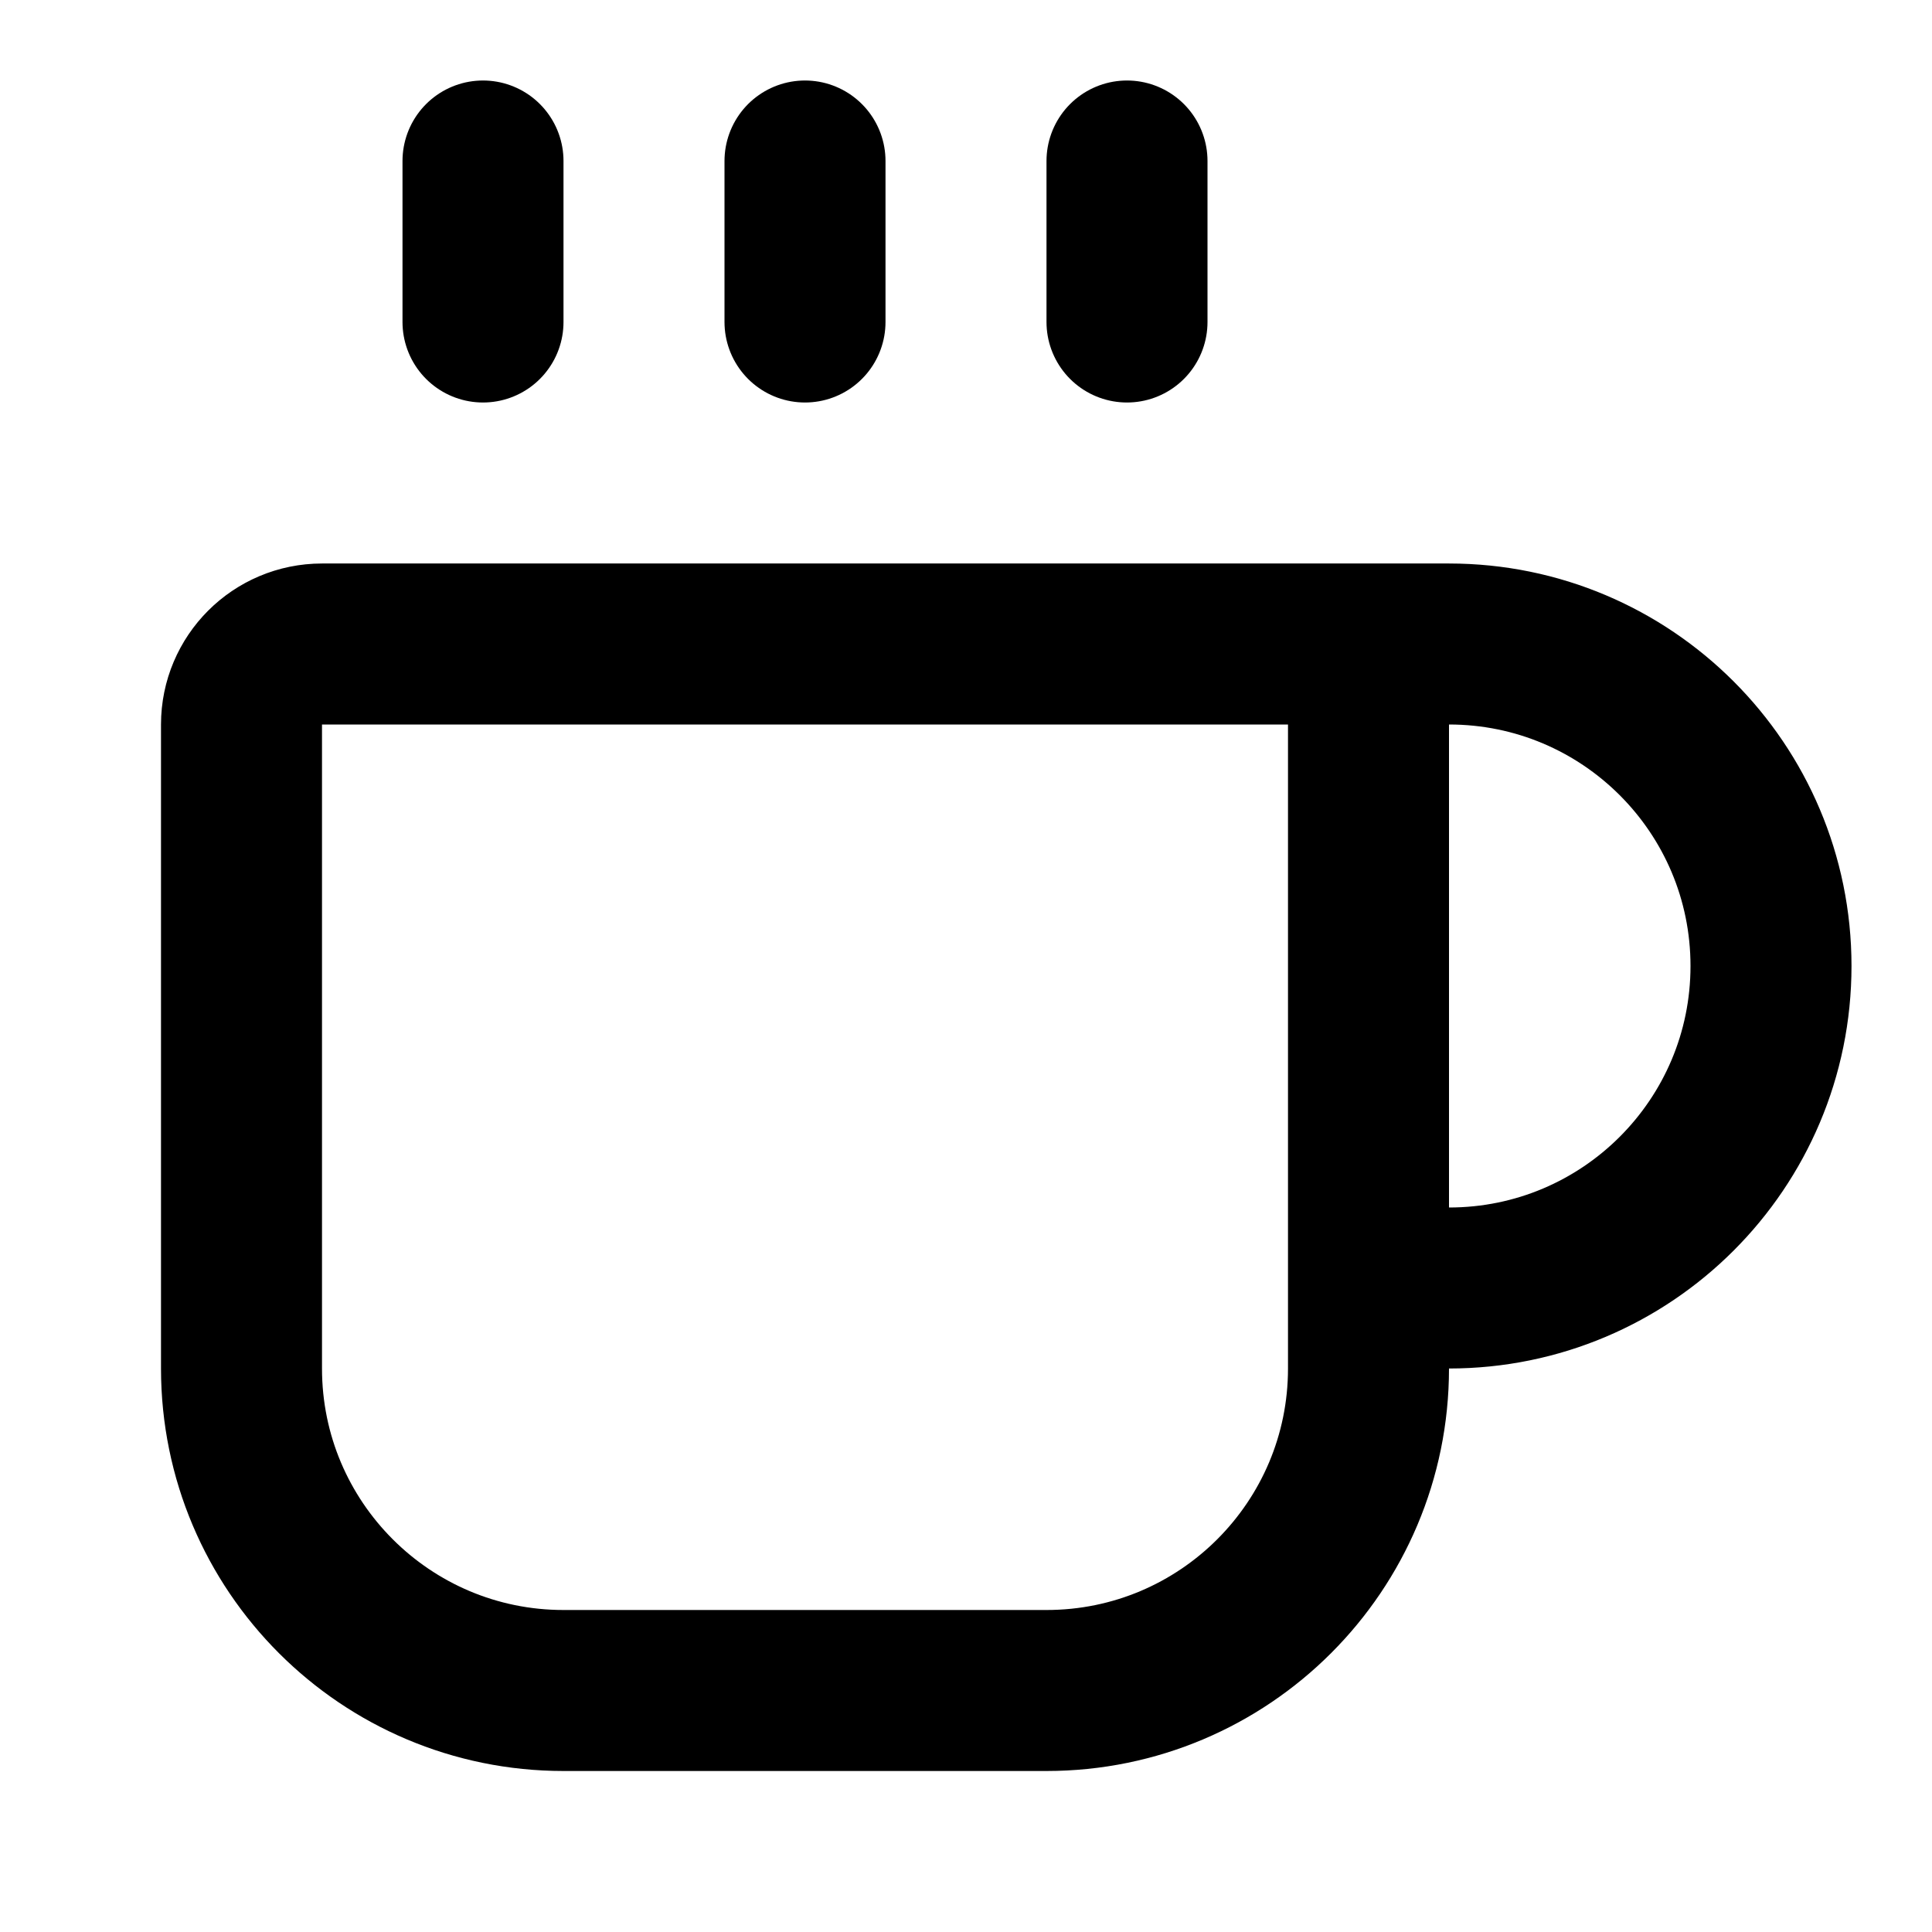
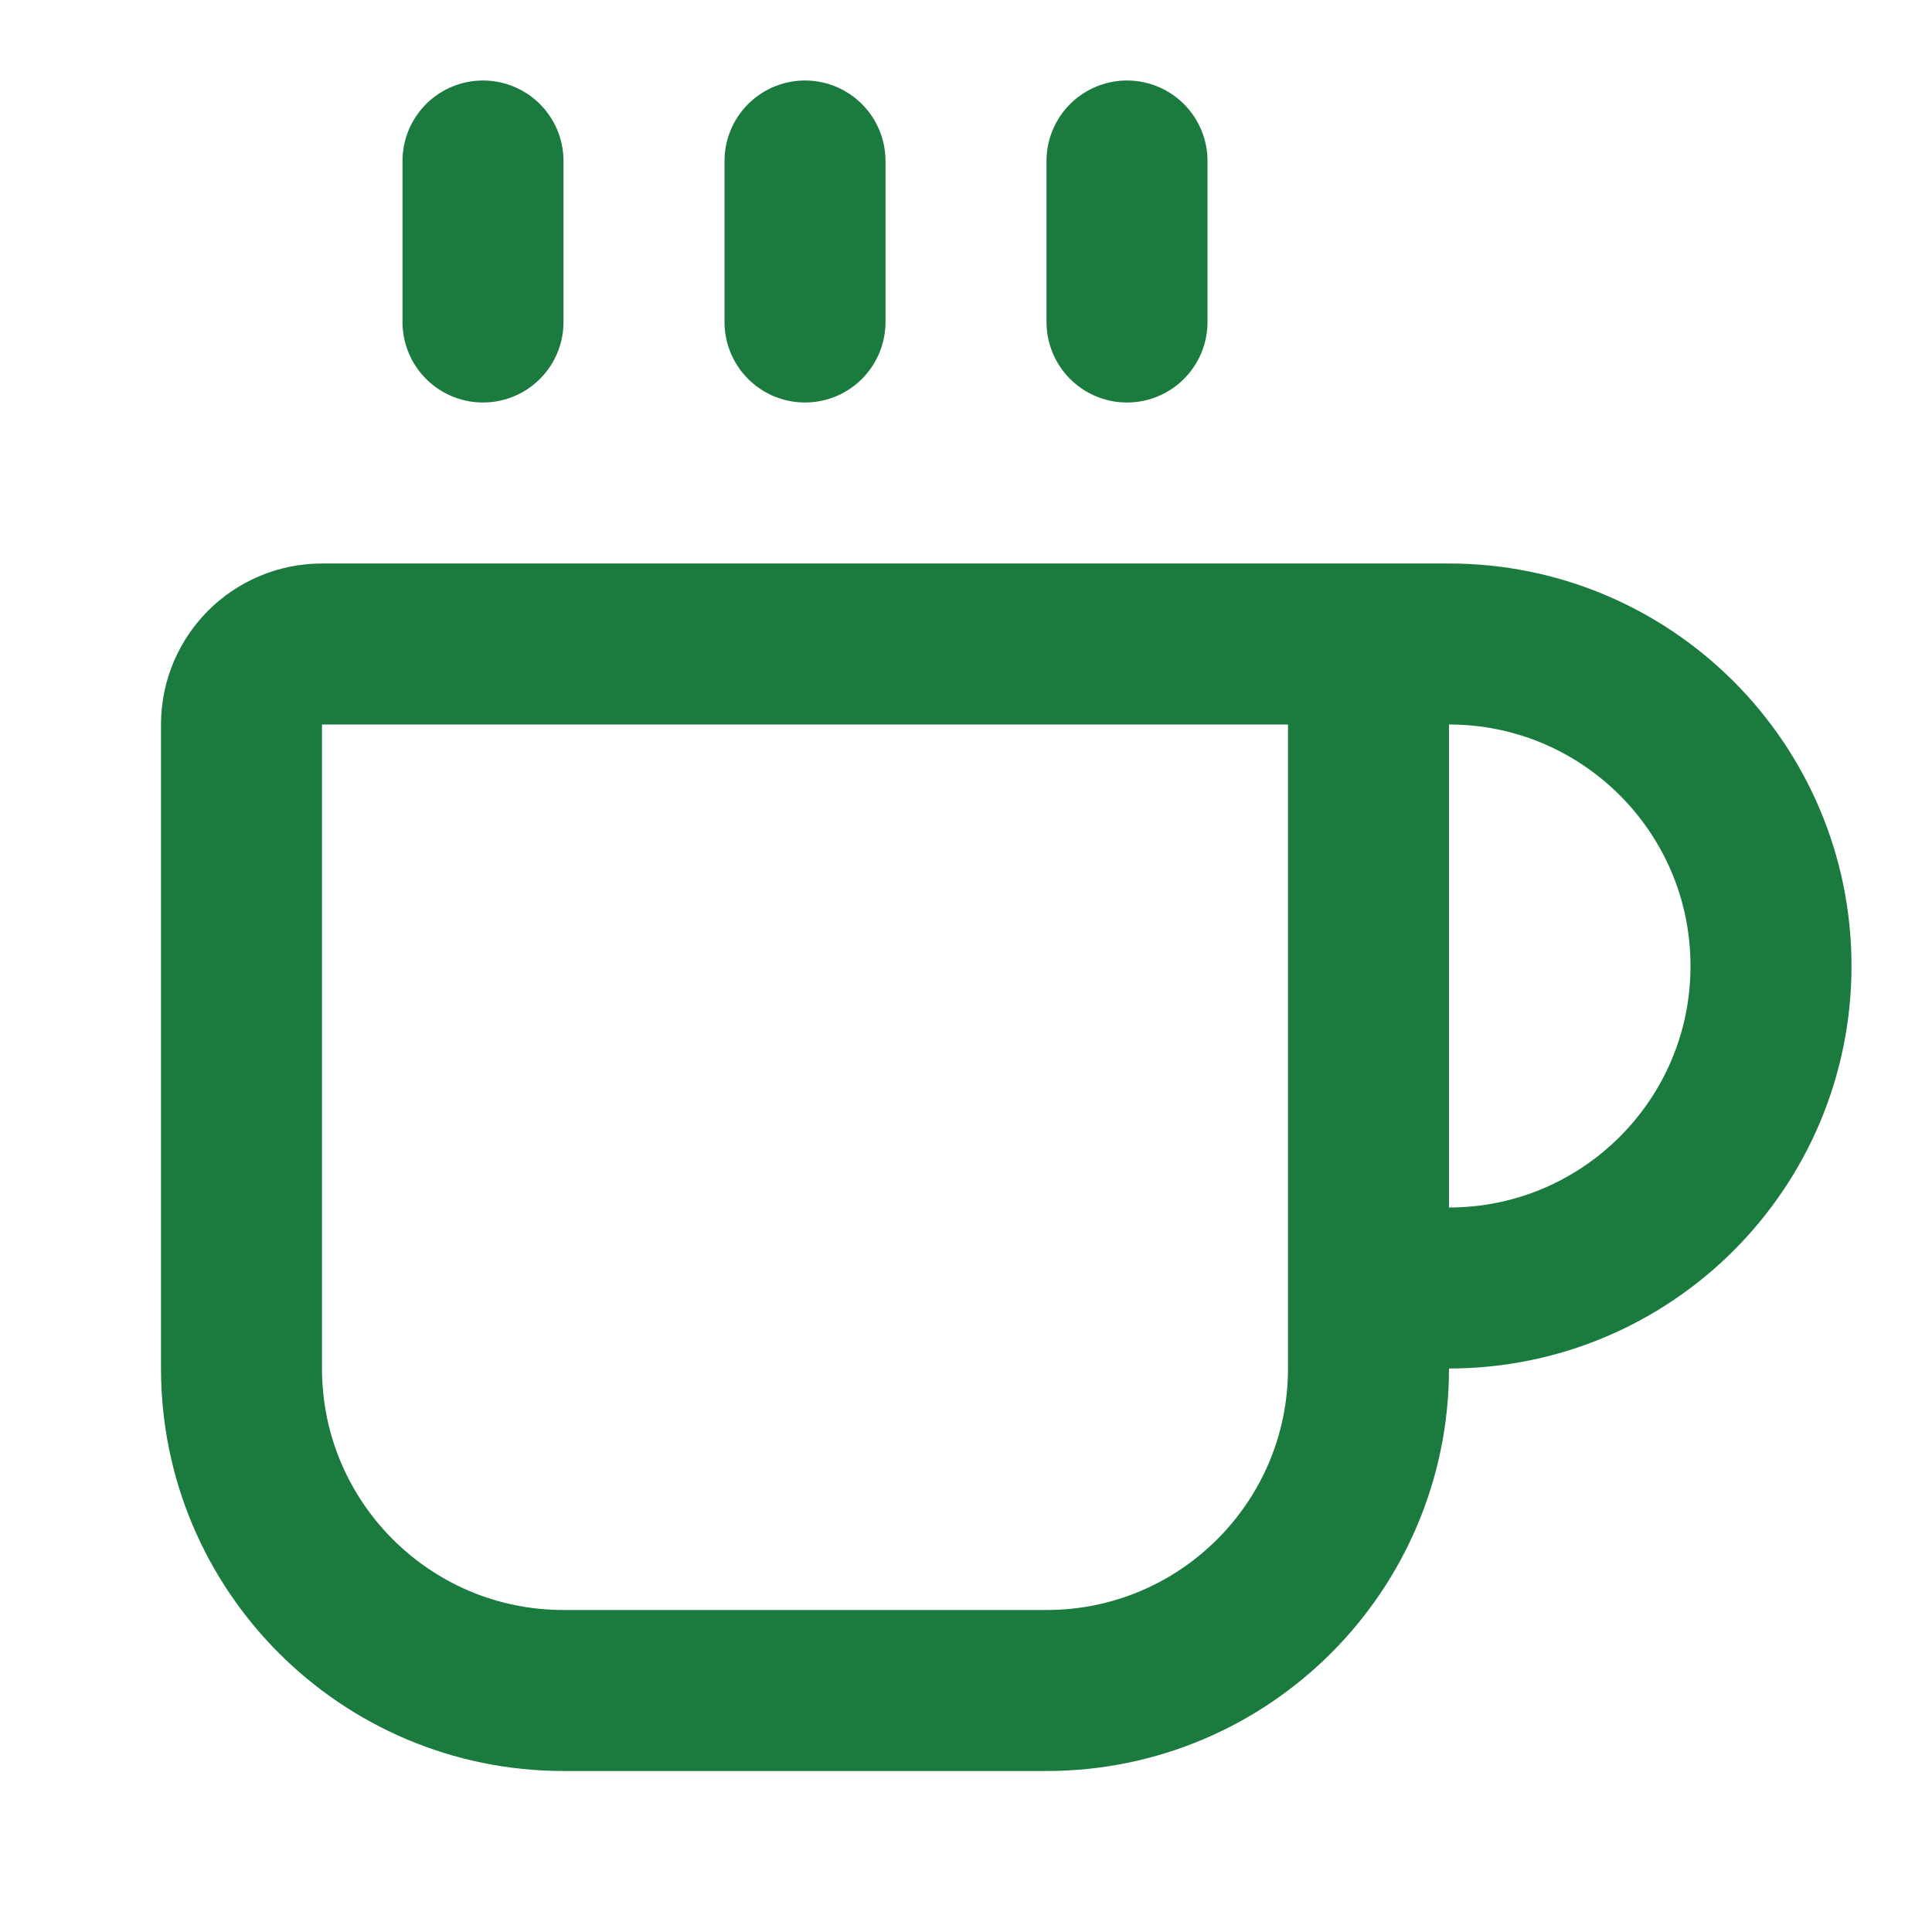
- <svg xmlns="http://www.w3.org/2000/svg" width="24" height="24" viewBox="0 0 24 24" fill="none" stroke="currentColor" stroke-width="2" stroke-linecap="round" stroke-linejoin="round">
+ <svg xmlns="http://www.w3.org/2000/svg" width="24" height="24" viewBox="0 0 24 24" fill="none" stroke="#1B7A3E" stroke-width="2" stroke-linecap="round" stroke-linejoin="round">
  <path d="M10 2v2" />
  <path d="M14 2v2" />
  <path d="M16 8a1 1 0 0 1 1 1v8a4 4 0 0 1-4 4H7a4 4 0 0 1-4-4V9a1 1 0 0 1 1-1h14a4 4 0 1 1 0 8h-1" />
  <path d="M6 2v2" />
</svg>
